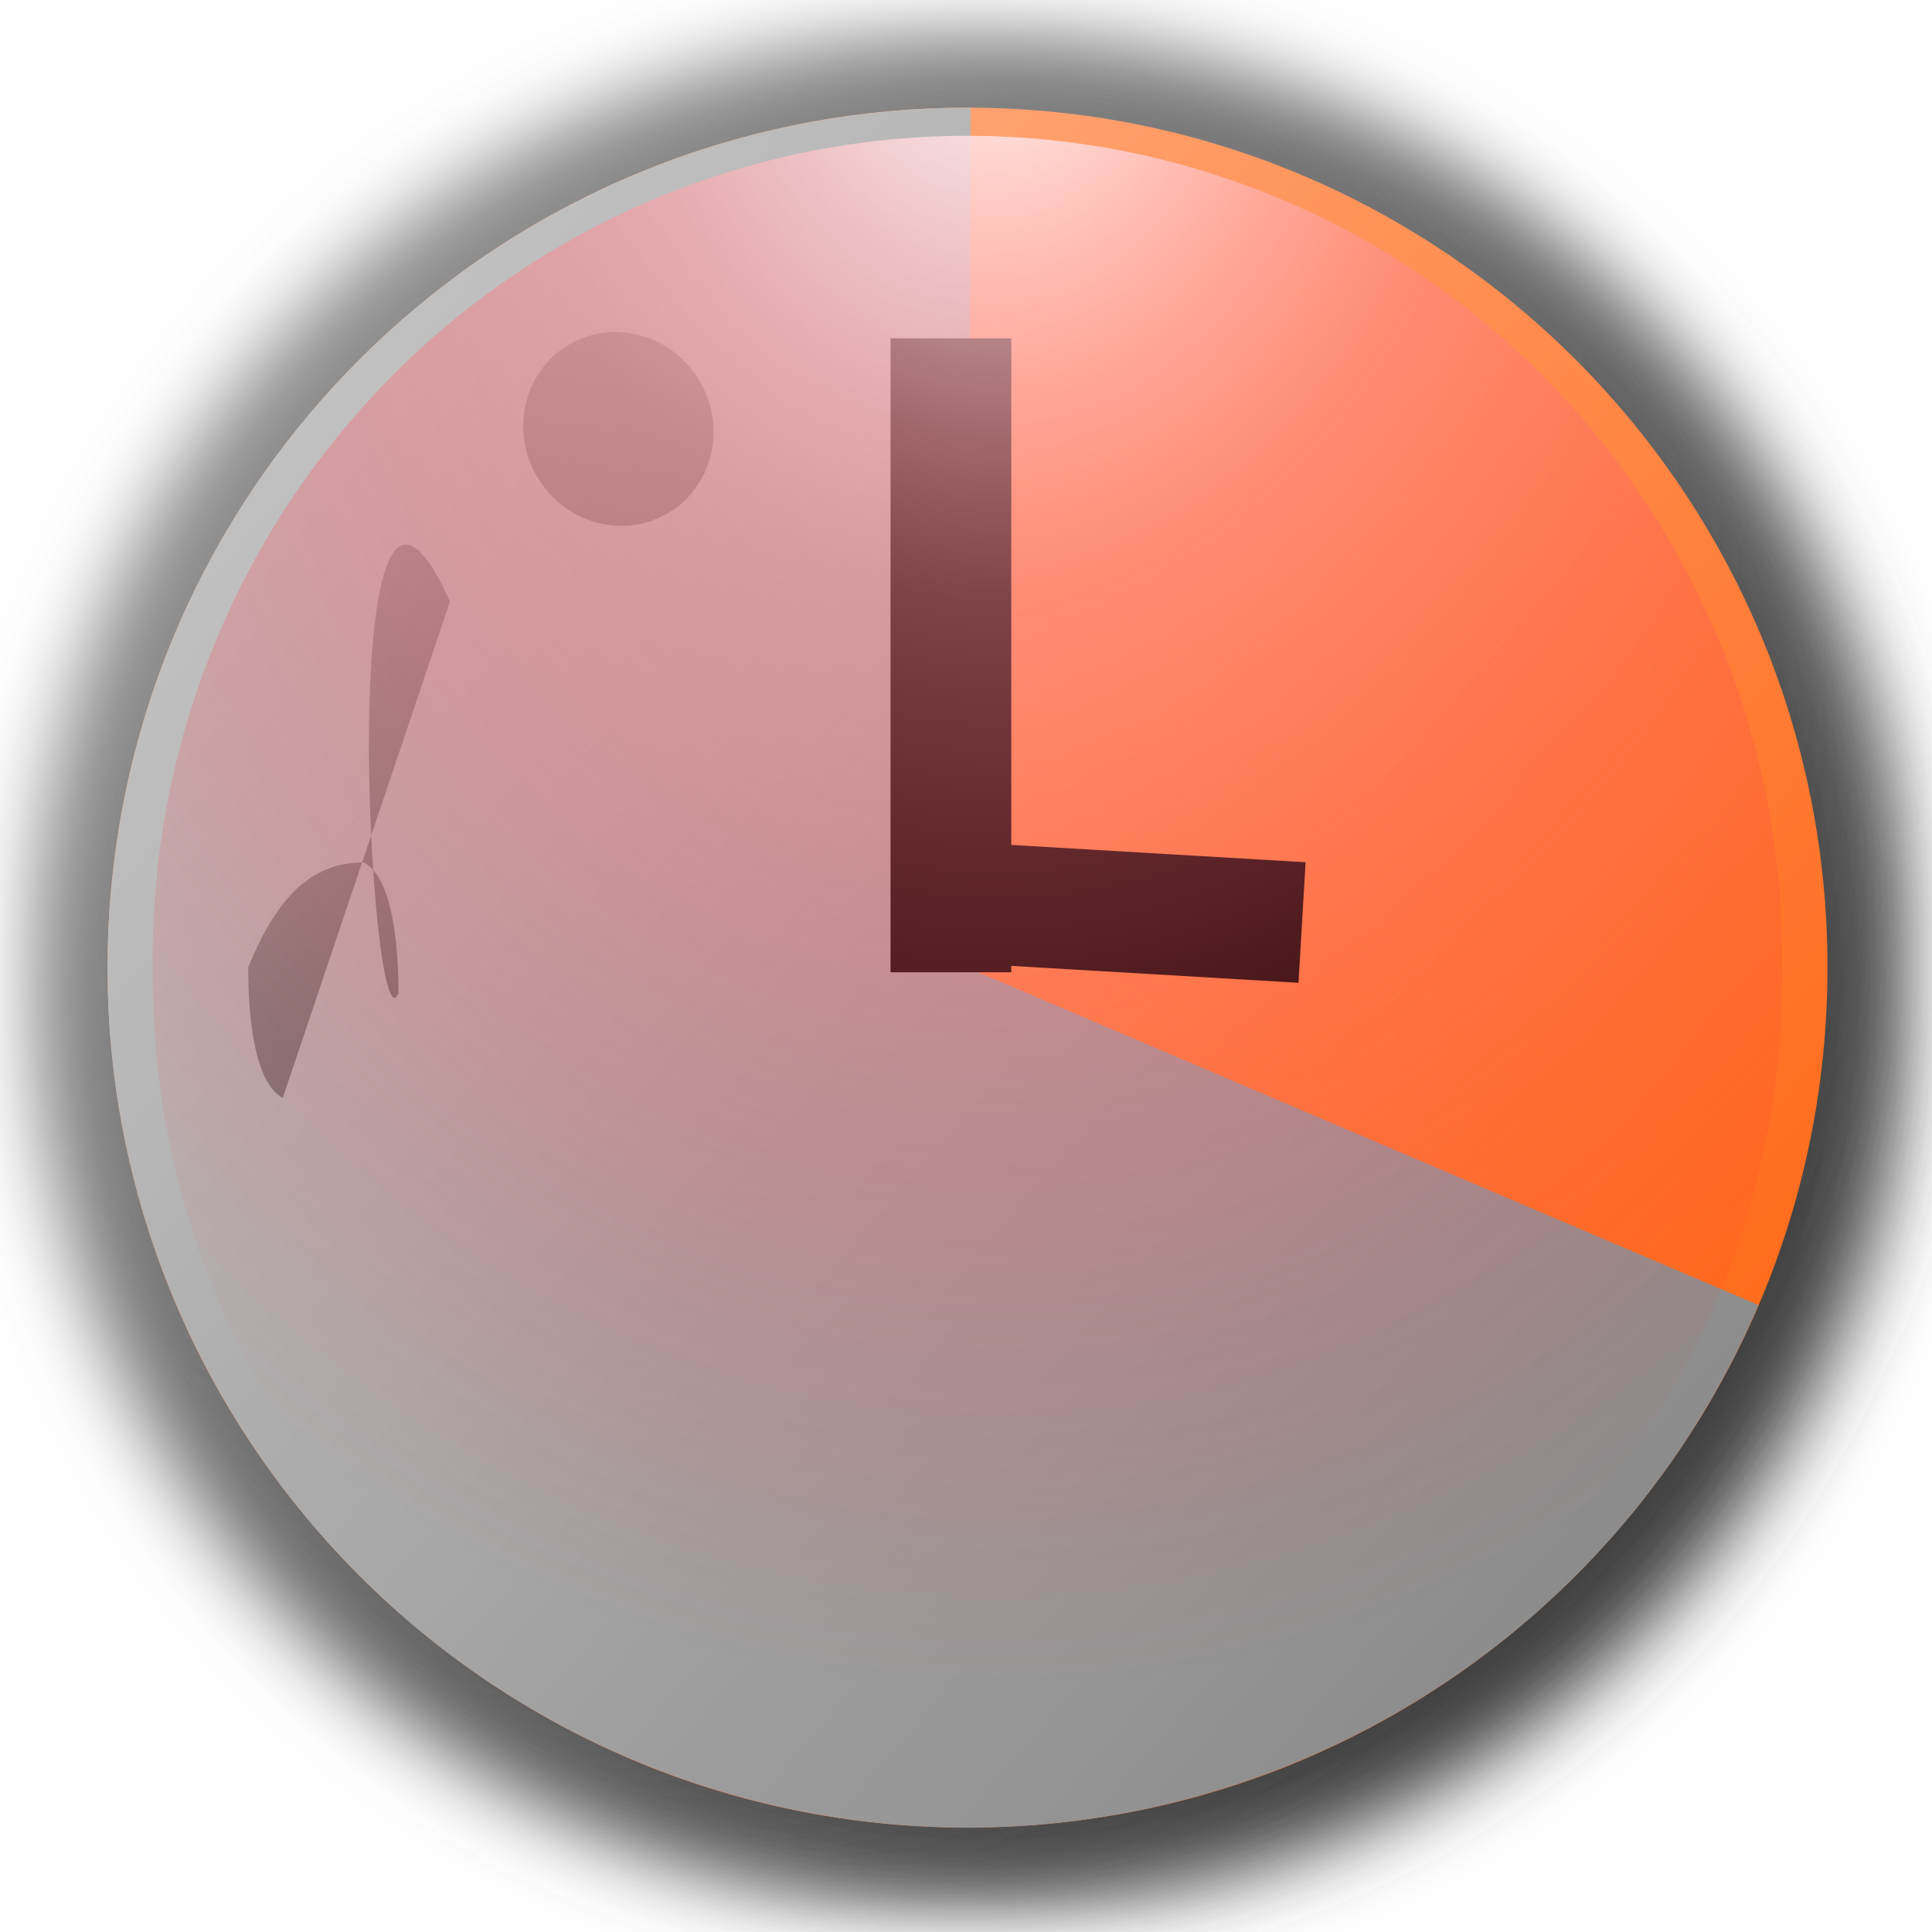
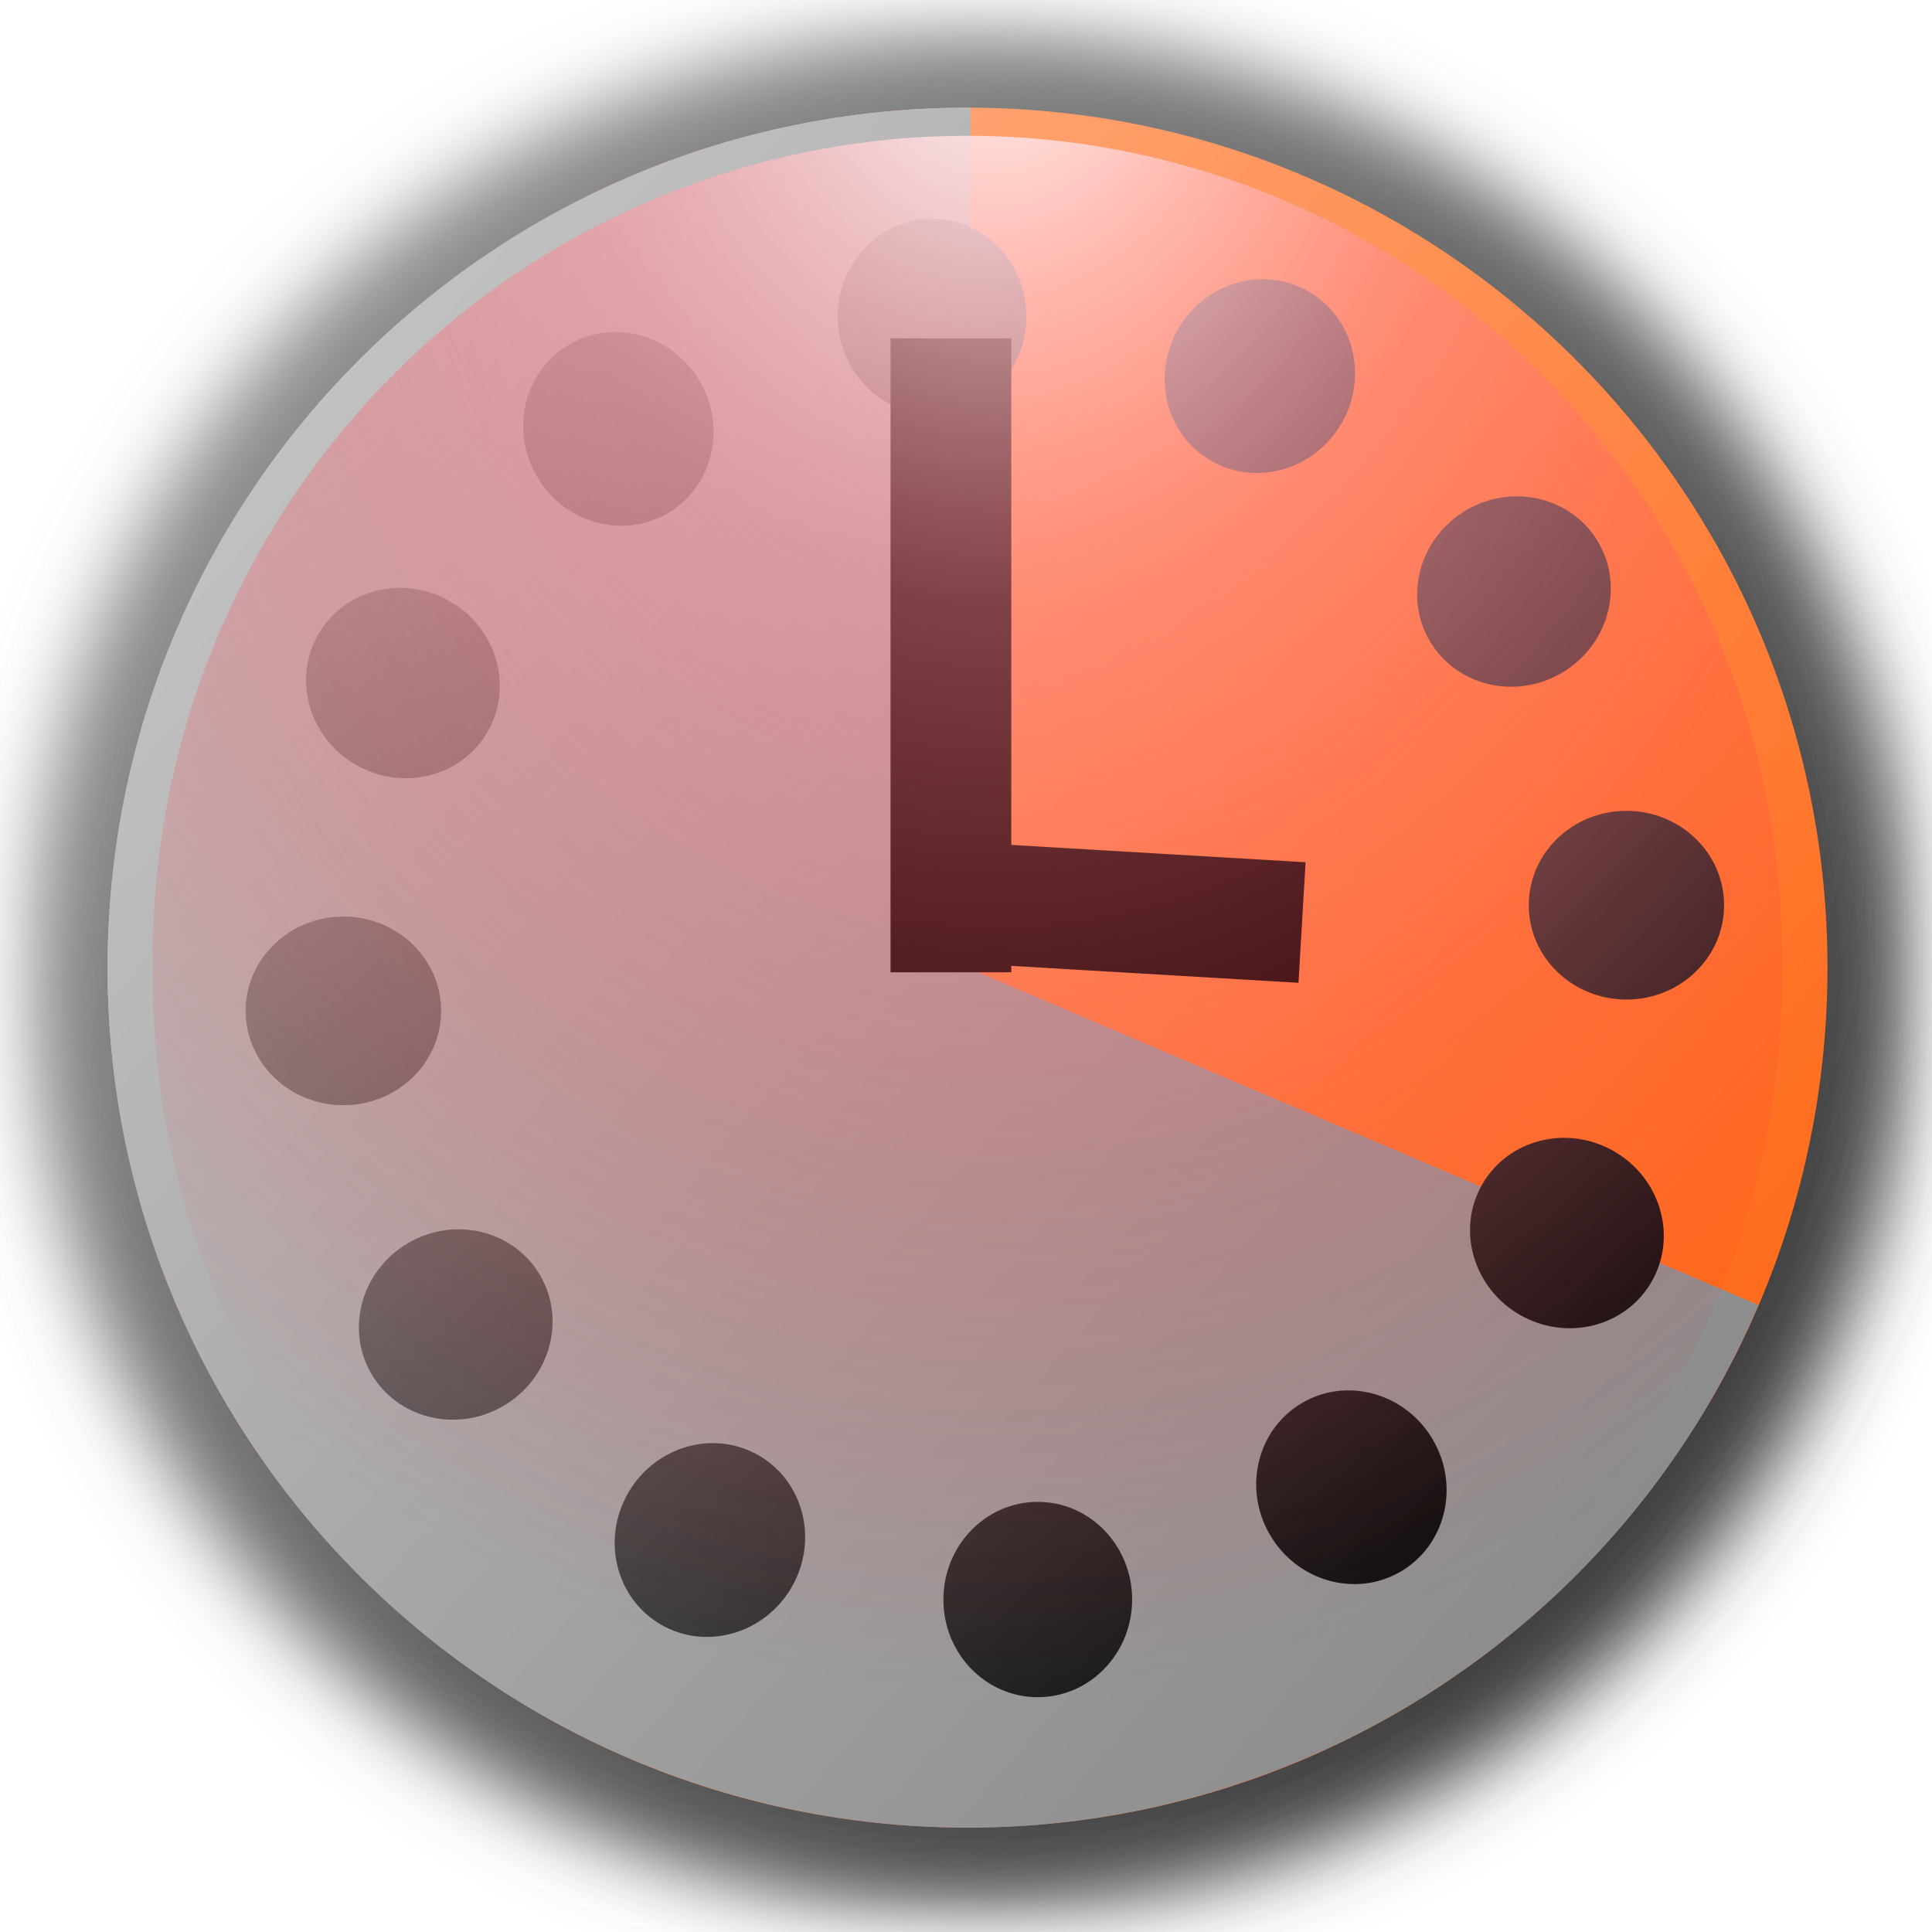
<svg xmlns="http://www.w3.org/2000/svg" xmlns:xlink="http://www.w3.org/1999/xlink" width="16px" height="16px" id="svg2987" version="1.1">
  <defs id="defs2989">
    <linearGradient id="linearGradient4465">
      <stop id="stop4467" offset="0" style="stop-color:#c1c1c1;stop-opacity:1;" />
      <stop id="stop4469" offset="1" style="stop-color:#8c8c8c;stop-opacity:1;" />
    </linearGradient>
    <linearGradient id="linearGradient4424">
      <stop style="stop-color:#000000;stop-opacity:1;" offset="0" id="stop4426" />
      <stop style="stop-color:#b3b3b3;stop-opacity:1;" offset="1" id="stop4428" />
    </linearGradient>
    <linearGradient id="linearGradient4357">
      <stop id="stop4359" offset="0" style="stop-color:#ffffff;stop-opacity:1;" />
      <stop style="stop-color:#ff848d;stop-opacity:0.498;" offset="0.364" id="stop4473" />
      <stop id="stop4361" offset="1" style="stop-color:#ff0a1b;stop-opacity:0;" />
    </linearGradient>
    <linearGradient id="linearGradient4347">
      <stop id="stop4349" offset="0" style="stop-color:#909090;stop-opacity:1;" />
      <stop id="stop4351" offset="1" style="stop-color:#3c3c3c;stop-opacity:1;" />
    </linearGradient>
    <linearGradient id="linearGradient3767">
      <stop style="stop-color:#ffae82;stop-opacity:1;" offset="0" id="stop3769" />
      <stop style="stop-color:#ff6a19;stop-opacity:1;" offset="1" id="stop3771" />
    </linearGradient>
    <linearGradient xlink:href="#linearGradient4347" id="linearGradient3779" x1="2.225" y1="2.83" x2="14.039" y2="13.172" gradientUnits="userSpaceOnUse" />
    <filter id="filter4339">
      <feGaussianBlur stdDeviation="0.324" id="feGaussianBlur4341" />
    </filter>
    <linearGradient xlink:href="#linearGradient3767" id="linearGradient4345" gradientUnits="userSpaceOnUse" x1="2.225" y1="2.83" x2="14.039" y2="13.172" />
    <linearGradient xlink:href="#linearGradient4424" id="linearGradient4430" x1="10.74" y1="16.149" x2="6.306" y2="-1.28" gradientUnits="userSpaceOnUse" />
    <radialGradient xlink:href="#linearGradient4357" id="radialGradient4440" gradientUnits="userSpaceOnUse" gradientTransform="matrix(1.571298,0.01074232,-0.01353758,1.980168,-4.565548,-0.6835587)" cx="8.198" cy="-0.08" fx="8.198" fy="-0.08" r="7.778" />
    <linearGradient xlink:href="#linearGradient4465" id="linearGradient4471" gradientUnits="userSpaceOnUse" x1="2.225" y1="2.83" x2="14.039" y2="13.172" />
  </defs>
  <g id="layer4" style="display:inline">
    <path style="fill:url(#linearGradient3779);fill-opacity:1;stroke:none;display:inline;filter:url(#filter4339)" id="path2997" d="m 15.822,8.133 a 7.778,7.778 0 1 1 -15.556,0 7.778,7.778 0 1 1 15.556,0 z" transform="translate(0,-0.08838835)" />
  </g>
  <g id="layer1" style="display:inline">
    <path transform="matrix(0.9156293,0,0,0.9156293,0.6473722,0.5665854)" d="m 15.822,8.133 a 7.778,7.778 0 1 1 -15.556,0 7.778,7.778 0 1 1 15.556,0 z" id="path4343" style="fill:url(#linearGradient4345);fill-opacity:1;stroke:none" />
  </g>
  <g id="layer5" style="display:inline">
    <path style="fill:url(#linearGradient4471);fill-opacity:1;stroke:none;display:inline" id="path4462" d="M 15.198,11.185 A 7.778,7.778 0 1 1 8.071,0.355 L 8.043,8.133 z" transform="matrix(0.9156293,0,0,0.9156293,0.6473722,0.5665854)" />
  </g>
  <g id="layer2" style="display:inline">
-     <path id="use4309" transform="matrix(0.773237,-0.4464286,0.4464286,0.773237,-1.97159,5.552933)" style="fill:url(#linearGradient4430);fill-opacity:1;stroke:none" d="M 8.875,2.031 C 8.875,2.532 8.483,2.938 8,2.938 7.517,2.938 7.125,2.532 7.125,2.031 7.125,1.531 7.517,1.125 8,1.125 c 0.483,0 0.875,0.406 0.875,0.906 z M 5.848,2.636 C 6.1.0,3.069 5.962,3.617 5.544,3.858 5.125,4.1 4.583,3.944 4.333,3.511 4.083,3.077 4.219,2.53 4.638,2.289 5.056,2.047 5.598,2.202 5.848,2.636 z M 3.53,4.673 C 3.963,4.923 4.119,5.465 3.877,5.884 3.635,6.302 3.088,6.439 2.655,6.188 2.221,5.938 2.066,5.396 2.307,4.977 2.549,4.559 3.096,4.423 3.53,4.673 z m -0.99,2.923 c 0.501,0 0.906,0.392 0.906,0.875 0,0.483 -0.406,0.875 -0.906,0.875 -0.501,0 -0.906,-0.392 -0.906,-0.875 0,-0.483 0.406,-0.875 0.906,-0.875 z M 3.145,10.623 c 0.433,-0.25 0.981,-0.114 1.222,0.305 0.242,0.419 0.086,0.961 -0.347,1.211 C 3.586,12.389 3.039,12.252 2.797,11.834 2.556,11.415 2.711,10.873 3.145,10.623 z m 2.037,2.319 c 0.25,-0.433 0.792,-0.589 1.211,-0.347 0.419,0.242 0.555,0.789 0.305,1.222 -0.25,0.433 -0.792,0.589 -1.211,0.347 C 5.068,13.922 4.931,13.375 5.182,12.942 z m 2.923,0.99 c 0,-0.501 0.392,-0.906 0.875,-0.906 0.483,0 0.875,0.406 0.875,0.906 0,0.501 -0.392,0.906 -0.875,0.906 -0.483,0 -0.875,-0.406 -0.875,-0.906 z M 11.132,13.327 c -0.25,-0.433 -0.114,-0.981 0.305,-1.222 0.419,-0.242 0.961,-0.086 1.211,0.347 0.25,0.433 0.114,0.981 -0.305,1.222 -0.419,0.242 -0.961,0.086 -1.211,-0.347 z m 2.319,-2.037 c -0.433,-0.25 -0.589,-0.792 -0.347,-1.211 0.242,-0.419 0.789,-0.555 1.222,-0.305 0.433,0.25 0.589,0.792 0.347,1.211 -0.242,0.419 -0.789,0.555 -1.222,0.305 z M 14.44,8.366 c -0.501,0 -0.906,-0.392 -0.906,-0.875 0,-0.483 0.406,-0.875 0.906,-0.875 0.501,0 0.906,0.392 0.906,0.875 0,0.483 -0.406,0.875 -0.906,0.875 z M 13.835,5.34 C 13.402,5.59 12.855,5.454 12.613,5.035 12.371,4.617 12.527,4.074 12.96,3.824 c 0.433,-0.25 0.981,-0.114 1.222,0.305 0.242,0.419 0.086,0.961 -0.347,1.211 z M 11.798,3.021 C 11.548,3.454 11.006,3.61 10.588,3.368 10.169,3.127 10.033,2.579 10.283,2.146 10.533,1.712 11.075,1.557 11.494,1.799 11.912,2.04 12.049,2.587 11.798,3.021 z" />
+     <path id="use4309" transform="matrix(0.773237,-0.4464286,0.4464286,0.773237,-1.97159,5.552933)" style="fill:url(#linearGradient4430);fill-opacity:1;stroke:none" d="M 8.875,2.031 C 8.875,2.532 8.483,2.938 8,2.938 7.517,2.938 7.125,2.532 7.125,2.031 7.125,1.531 7.517,1.125 8,1.125 c 0.483,0 0.875,0.406 0.875,0.906 z M 5.848,2.636 C 6.099,3.069 5.962,3.617 5.544,3.858 5.125,4.1 4.583,3.944 4.333,3.511 4.083,3.077 4.219,2.53 4.638,2.289 5.056,2.047 5.598,2.202 5.848,2.636 z M 3.53,4.673 C 3.963,4.923 4.119,5.465 3.877,5.884 3.635,6.302 3.088,6.439 2.655,6.188 2.221,5.938 2.066,5.396 2.307,4.977 2.549,4.559 3.096,4.423 3.53,4.673 z m -0.99,2.923 c 0.501,0 0.906,0.392 0.906,0.875 0,0.483 -0.406,0.875 -0.906,0.875 -0.501,0 -0.906,-0.392 -0.906,-0.875 0,-0.483 0.406,-0.875 0.906,-0.875 z M 3.145,10.623 c 0.433,-0.25 0.981,-0.114 1.222,0.305 0.242,0.419 0.086,0.961 -0.347,1.211 C 3.586,12.389 3.039,12.252 2.797,11.834 2.556,11.415 2.711,10.873 3.145,10.623 z m 2.037,2.319 c 0.25,-0.433 0.792,-0.589 1.211,-0.347 0.419,0.242 0.555,0.789 0.305,1.222 -0.25,0.433 -0.792,0.589 -1.211,0.347 C 5.068,13.922 4.931,13.375 5.182,12.942 z m 2.923,0.99 c 0,-0.501 0.392,-0.906 0.875,-0.906 0.483,0 0.875,0.406 0.875,0.906 0,0.501 -0.392,0.906 -0.875,0.906 -0.483,0 -0.875,-0.406 -0.875,-0.906 z M 11.132,13.327 c -0.25,-0.433 -0.114,-0.981 0.305,-1.222 0.419,-0.242 0.961,-0.086 1.211,0.347 0.25,0.433 0.114,0.981 -0.305,1.222 -0.419,0.242 -0.961,0.086 -1.211,-0.347 z m 2.319,-2.037 c -0.433,-0.25 -0.589,-0.792 -0.347,-1.211 0.242,-0.419 0.789,-0.555 1.222,-0.305 0.433,0.25 0.589,0.792 0.347,1.211 -0.242,0.419 -0.789,0.555 -1.222,0.305 z M 14.44,8.366 c -0.501,0 -0.906,-0.392 -0.906,-0.875 0,-0.483 0.406,-0.875 0.906,-0.875 0.501,0 0.906,0.392 0.906,0.875 0,0.483 -0.406,0.875 -0.906,0.875 z M 13.835,5.34 C 13.402,5.59 12.855,5.454 12.613,5.035 12.371,4.617 12.527,4.074 12.96,3.824 c 0.433,-0.25 0.981,-0.114 1.222,0.305 0.242,0.419 0.086,0.961 -0.347,1.211 z M 11.798,3.021 C 11.548,3.454 11.006,3.61 10.588,3.368 10.169,3.127 10.033,2.579 10.283,2.146 10.533,1.712 11.075,1.557 11.494,1.799 11.912,2.04 12.049,2.587 11.798,3.021 z" />
    <path style="fill:none;stroke:#000000;stroke-width:1px;stroke-linecap:butt;stroke-linejoin:miter;stroke-opacity:1" d="m 7.875,2.802 0,5.25" id="path4436" />
    <path style="fill:none;stroke:#000000;stroke-width:1px;stroke-linecap:butt;stroke-linejoin:miter;stroke-opacity:1" d="M 7.778,7.463 10.783,7.64" id="path4438" />
  </g>
  <g id="layer3" style="display:inline">
    <path style="fill:url(#radialGradient4440);fill-opacity:1;stroke:none" id="path4353" d="m 15.412,8.133 a 7.369,7.437 0 1 1 -14.737,0 7.369,7.437 0 1 1 14.737,0 z" transform="matrix(0.9156293,0,0,0.9156293,0.6473722,0.5665854)" />
  </g>
</svg>
